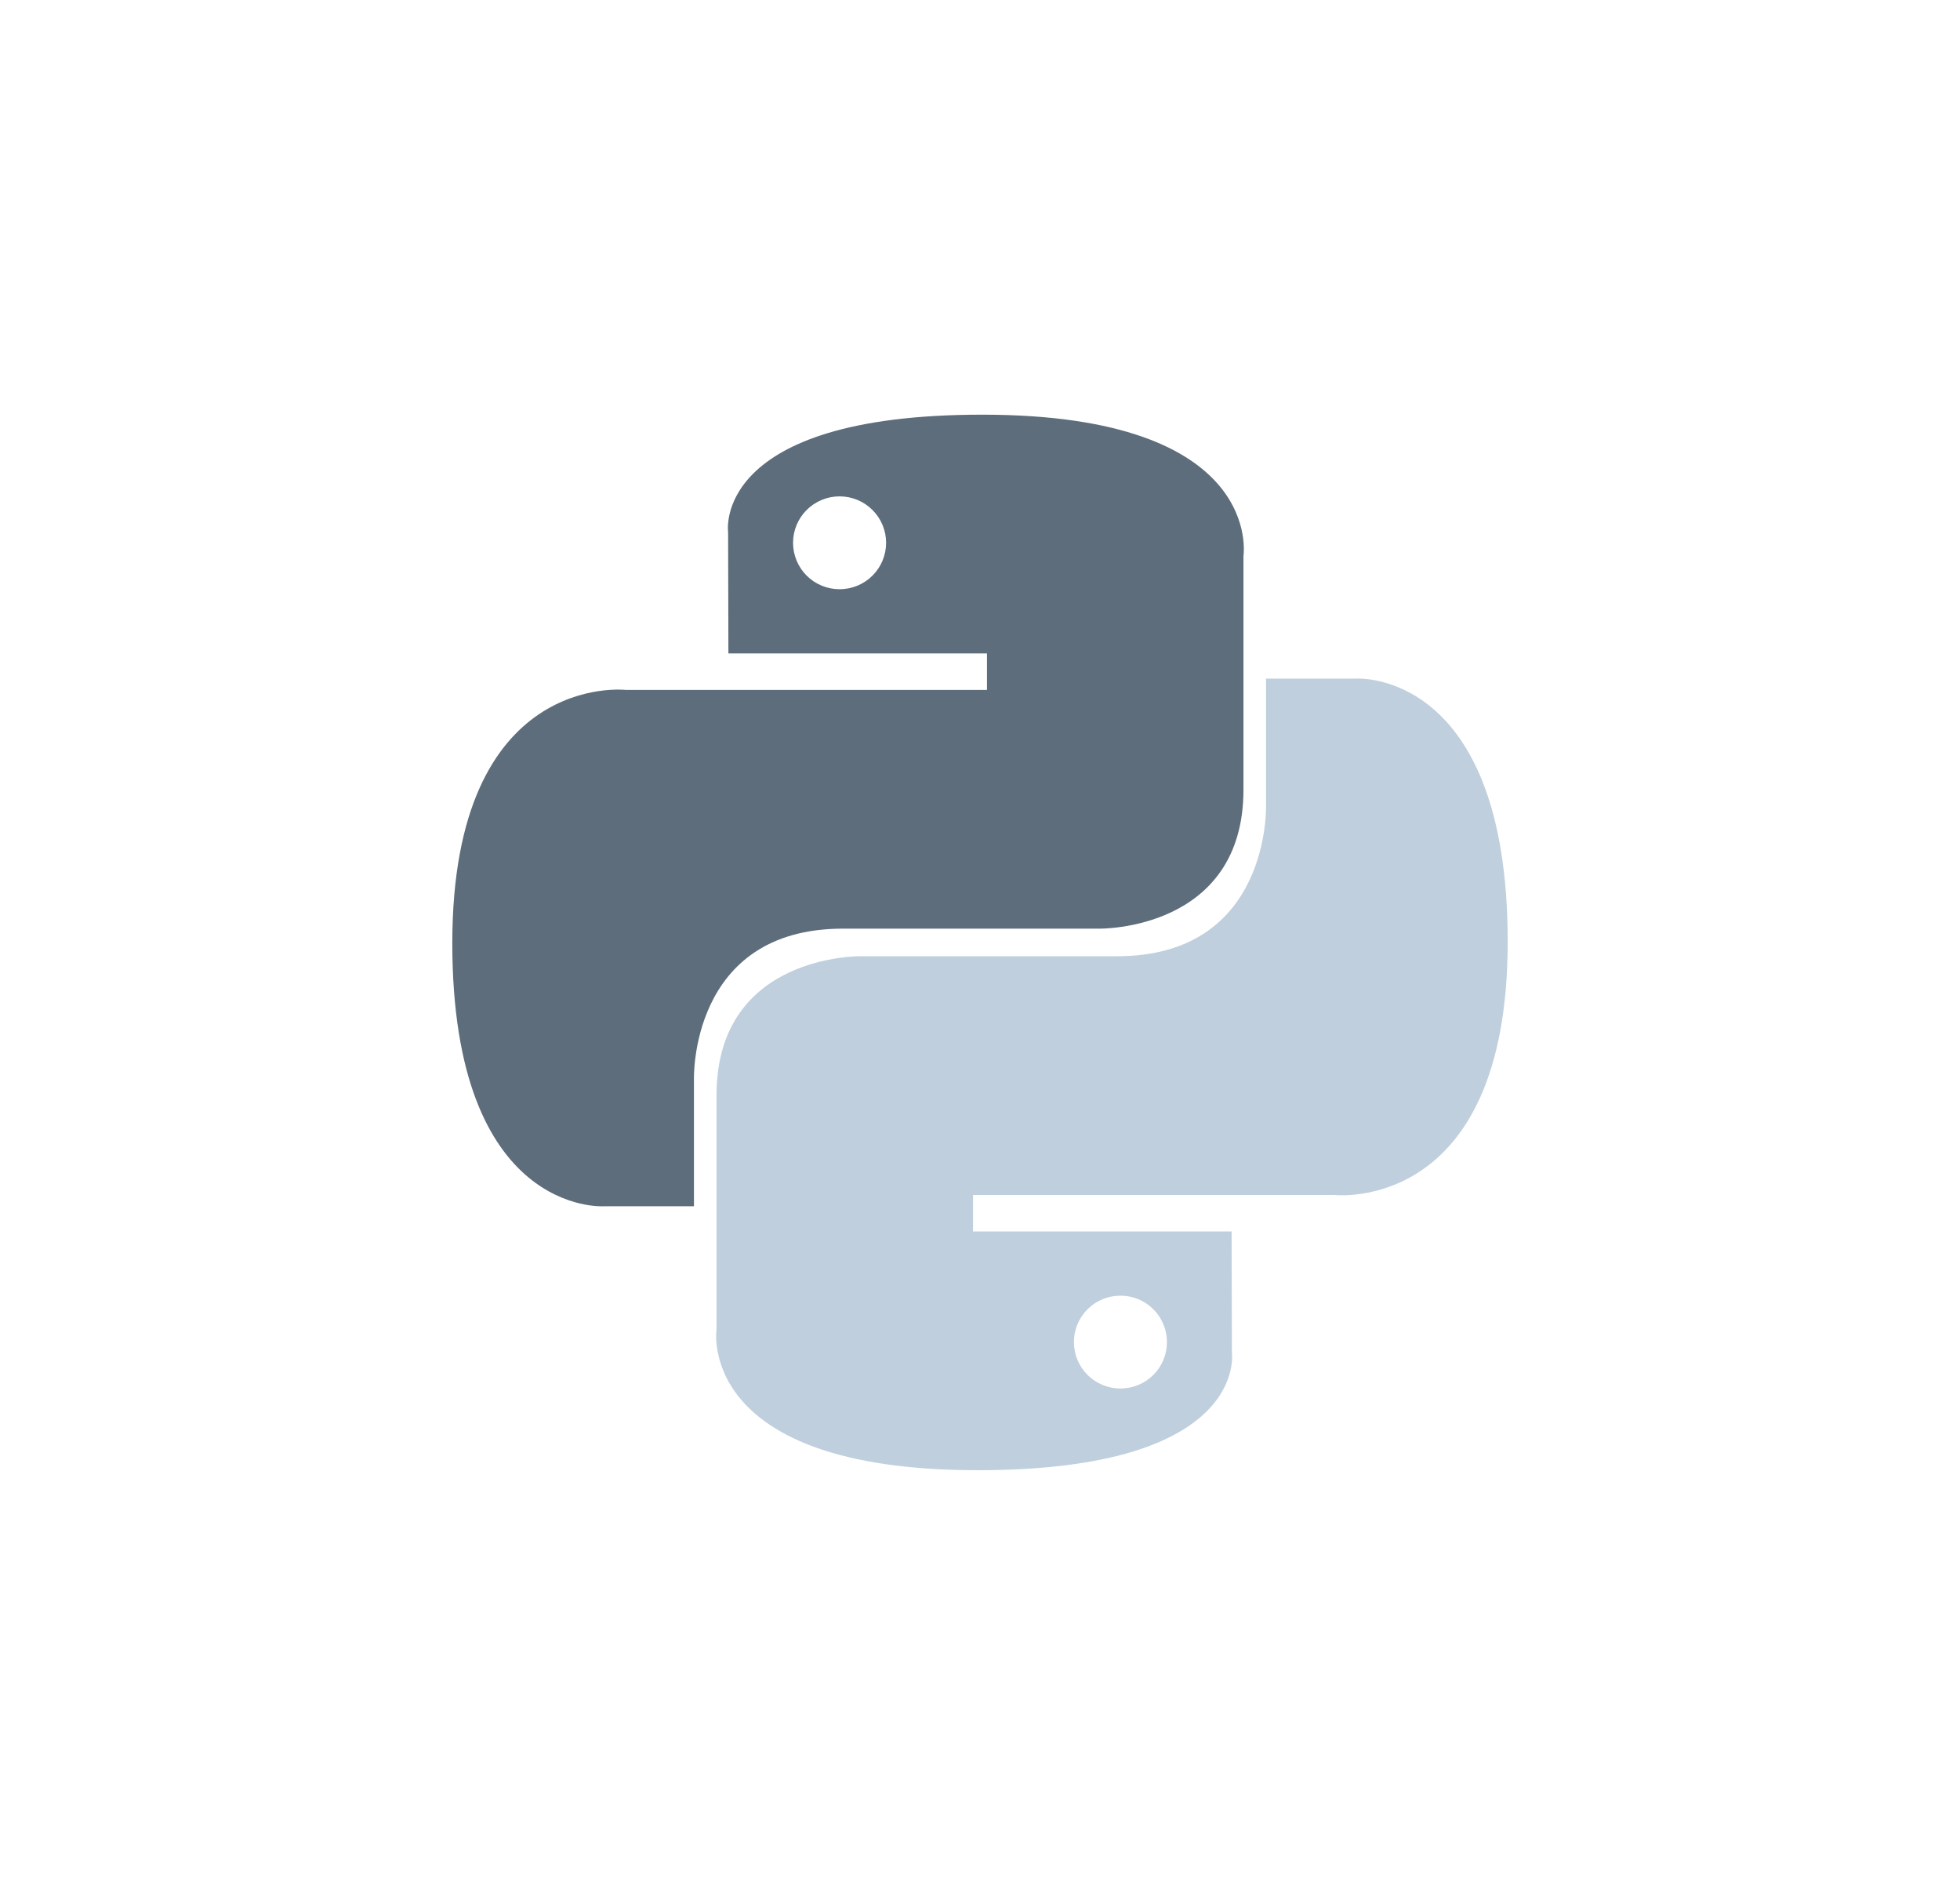
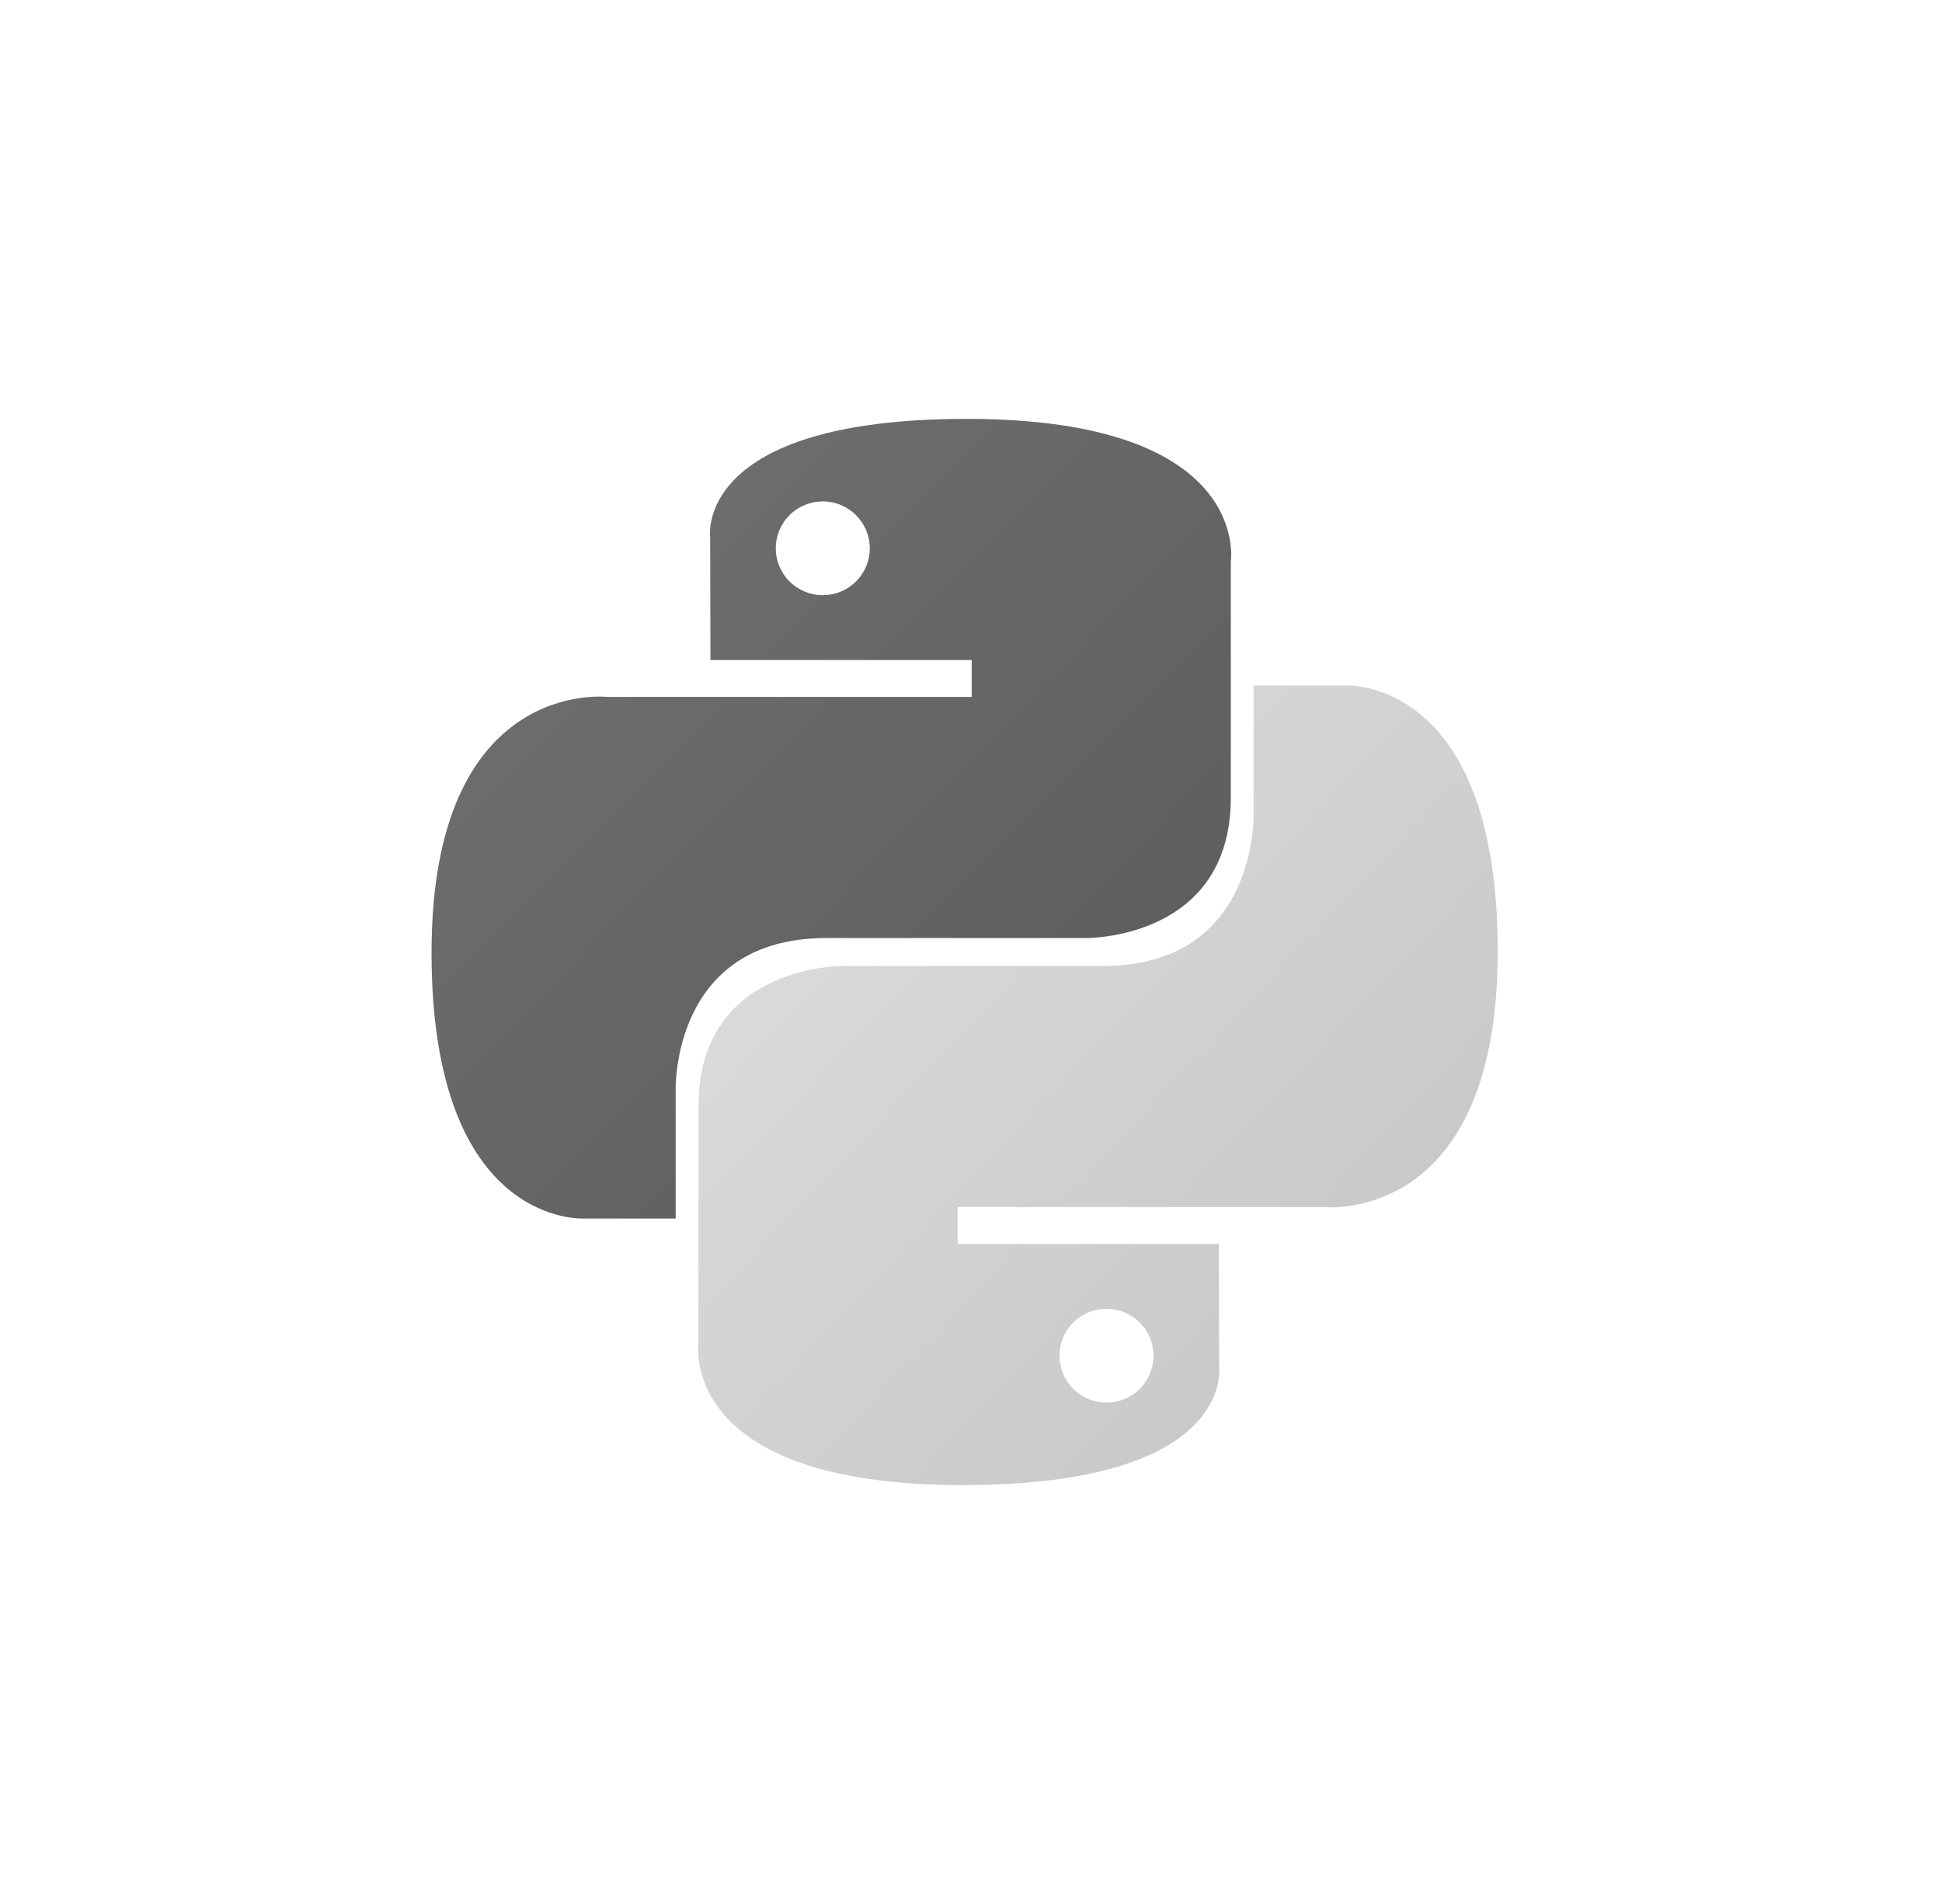
- <svg xmlns="http://www.w3.org/2000/svg" width="52px" height="50px" viewBox="0 0 52 50" version="1.1">
-   <defs />
+ <svg xmlns="http://www.w3.org/2000/svg" width="51px" height="50px" viewBox="0 0 51 50" version="1.1">
+   <defs>
+     <linearGradient x1="12.959%" y1="12.208%" x2="79.639%" y2="78.076%" id="linearGradient-1">
+       <stop stop-color="#387EB8" offset="0%" />
+       <stop stop-color="#366994" offset="100%" />
+     </linearGradient>
+     <linearGradient x1="19.128%" y1="20.71%" x2="90.742%" y2="88.258%" id="linearGradient-2">
+       <stop stop-color="#FFE052" offset="0%" />
+       <stop stop-color="#FFC331" offset="100%" />
+     </linearGradient>
+   </defs>
  <g id="Habitat-SaaS-Home-&amp;-Pricing/desktop" stroke="none" stroke-width="1" fill="none" fill-rule="evenodd">
-     <g id="Habitat-Web-SaaS-Message-Home-(desktop)-V4" transform="translate(-1148, -736)" fill-rule="nonzero">
-       <g id="python-disabled" transform="translate(1148, 736)">
-         <g id="python">
-           <g id="python-5">
-             <path d="M26.057,11 C18.868,11 19.317,14.111 19.317,14.111 L19.325,17.333 L26.185,17.333 L26.185,18.301 L16.6,18.301 C16.6,18.301 12,17.78 12,25.018 C12,32.256 16.015,31.999 16.015,31.999 L18.411,31.999 L18.411,28.64 C18.411,28.64 18.282,24.634 22.363,24.634 L29.167,24.634 C29.167,24.634 32.99,24.696 32.99,20.948 L32.99,14.75 C32.99,14.75 33.57,11 26.057,11 Z M22.274,13.167 C22.602,13.167 22.916,13.297 23.147,13.528 C23.379,13.759 23.509,14.072 23.509,14.399 C23.509,14.725 23.379,15.039 23.147,15.27 C22.916,15.501 22.602,15.63 22.274,15.63 C21.947,15.63 21.633,15.501 21.401,15.27 C21.17,15.039 21.04,14.725 21.04,14.399 C21.04,14.072 21.17,13.759 21.401,13.528 C21.633,13.297 21.947,13.167 22.274,13.167 L22.274,13.167 Z" id="Shape" fill="#5D6D7B" />
-             <path d="M25.943,39 C33.132,39 32.683,35.889 32.683,35.889 L32.675,32.667 L25.815,32.667 L25.815,31.699 L35.4,31.699 C35.4,31.699 40,32.22 40,24.982 C40,17.744 35.985,18.001 35.985,18.001 L33.589,18.001 L33.589,21.36 C33.589,21.36 33.718,25.366 29.637,25.366 L22.833,25.366 C22.833,25.366 19.01,25.304 19.01,29.052 L19.01,35.25 C19.01,35.25 18.43,39 25.943,39 L25.943,39 Z M29.726,36.833 C29.398,36.833 29.084,36.704 28.853,36.473 C28.621,36.242 28.491,35.928 28.492,35.602 C28.491,35.275 28.621,34.961 28.853,34.73 C29.084,34.499 29.398,34.37 29.726,34.37 C30.053,34.37 30.367,34.499 30.599,34.73 C30.83,34.961 30.96,35.275 30.96,35.601 C30.96,35.928 30.83,36.242 30.599,36.473 C30.367,36.704 30.053,36.833 29.726,36.833 L29.726,36.833 Z" id="Shape" fill="#BFCFDD" />
+     <g id="Habitat-Web-SaaS-Message-Home-(desktop)-V4" transform="translate(-1149, -738)" fill-rule="nonzero">
+       <g id="python" transform="translate(1148.333, 738)">
+         <g style="mix-blend-mode: luminosity;" id="python-5">
+           <g>
+             <path d="M26.057,11 C18.868,11 19.317,14.111 19.317,14.111 L19.325,17.333 L26.185,17.333 L26.185,18.301 L16.6,18.301 C16.6,18.301 12,17.78 12,25.018 C12,32.256 16.015,31.999 16.015,31.999 L18.411,31.999 L18.411,28.64 C18.411,28.64 18.282,24.634 22.363,24.634 L29.167,24.634 C29.167,24.634 32.99,24.696 32.99,20.948 L32.99,14.75 C32.99,14.75 33.57,11 26.057,11 Z M22.274,13.167 C22.602,13.167 22.916,13.297 23.147,13.528 C23.379,13.759 23.509,14.072 23.509,14.399 C23.509,14.725 23.379,15.039 23.147,15.27 C22.916,15.501 22.602,15.63 22.274,15.63 C21.947,15.63 21.633,15.501 21.401,15.27 C21.17,15.039 21.04,14.725 21.04,14.399 C21.04,14.072 21.17,13.759 21.401,13.528 C21.633,13.297 21.947,13.167 22.274,13.167 L22.274,13.167 Z" id="Shape" fill="url(#linearGradient-1)" />
+             <path d="M25.943,39 C33.132,39 32.683,35.889 32.683,35.889 L32.675,32.667 L25.815,32.667 L25.815,31.699 L35.4,31.699 C35.4,31.699 40,32.22 40,24.982 C40,17.744 35.985,18.001 35.985,18.001 L33.589,18.001 L33.589,21.36 C33.589,21.36 33.718,25.366 29.637,25.366 L22.833,25.366 C22.833,25.366 19.01,25.304 19.01,29.052 L19.01,35.25 C19.01,35.25 18.43,39 25.943,39 L25.943,39 Z M29.726,36.833 C29.398,36.833 29.084,36.704 28.853,36.473 C28.621,36.242 28.491,35.928 28.492,35.602 C28.491,35.275 28.621,34.961 28.853,34.73 C29.084,34.499 29.398,34.37 29.726,34.37 C30.053,34.37 30.367,34.499 30.599,34.73 C30.83,34.961 30.96,35.275 30.96,35.601 C30.96,35.928 30.83,36.242 30.599,36.473 C30.367,36.704 30.053,36.833 29.726,36.833 L29.726,36.833 Z" id="Shape" fill="url(#linearGradient-2)" />
          </g>
        </g>
      </g>
    </g>
  </g>
</svg>
